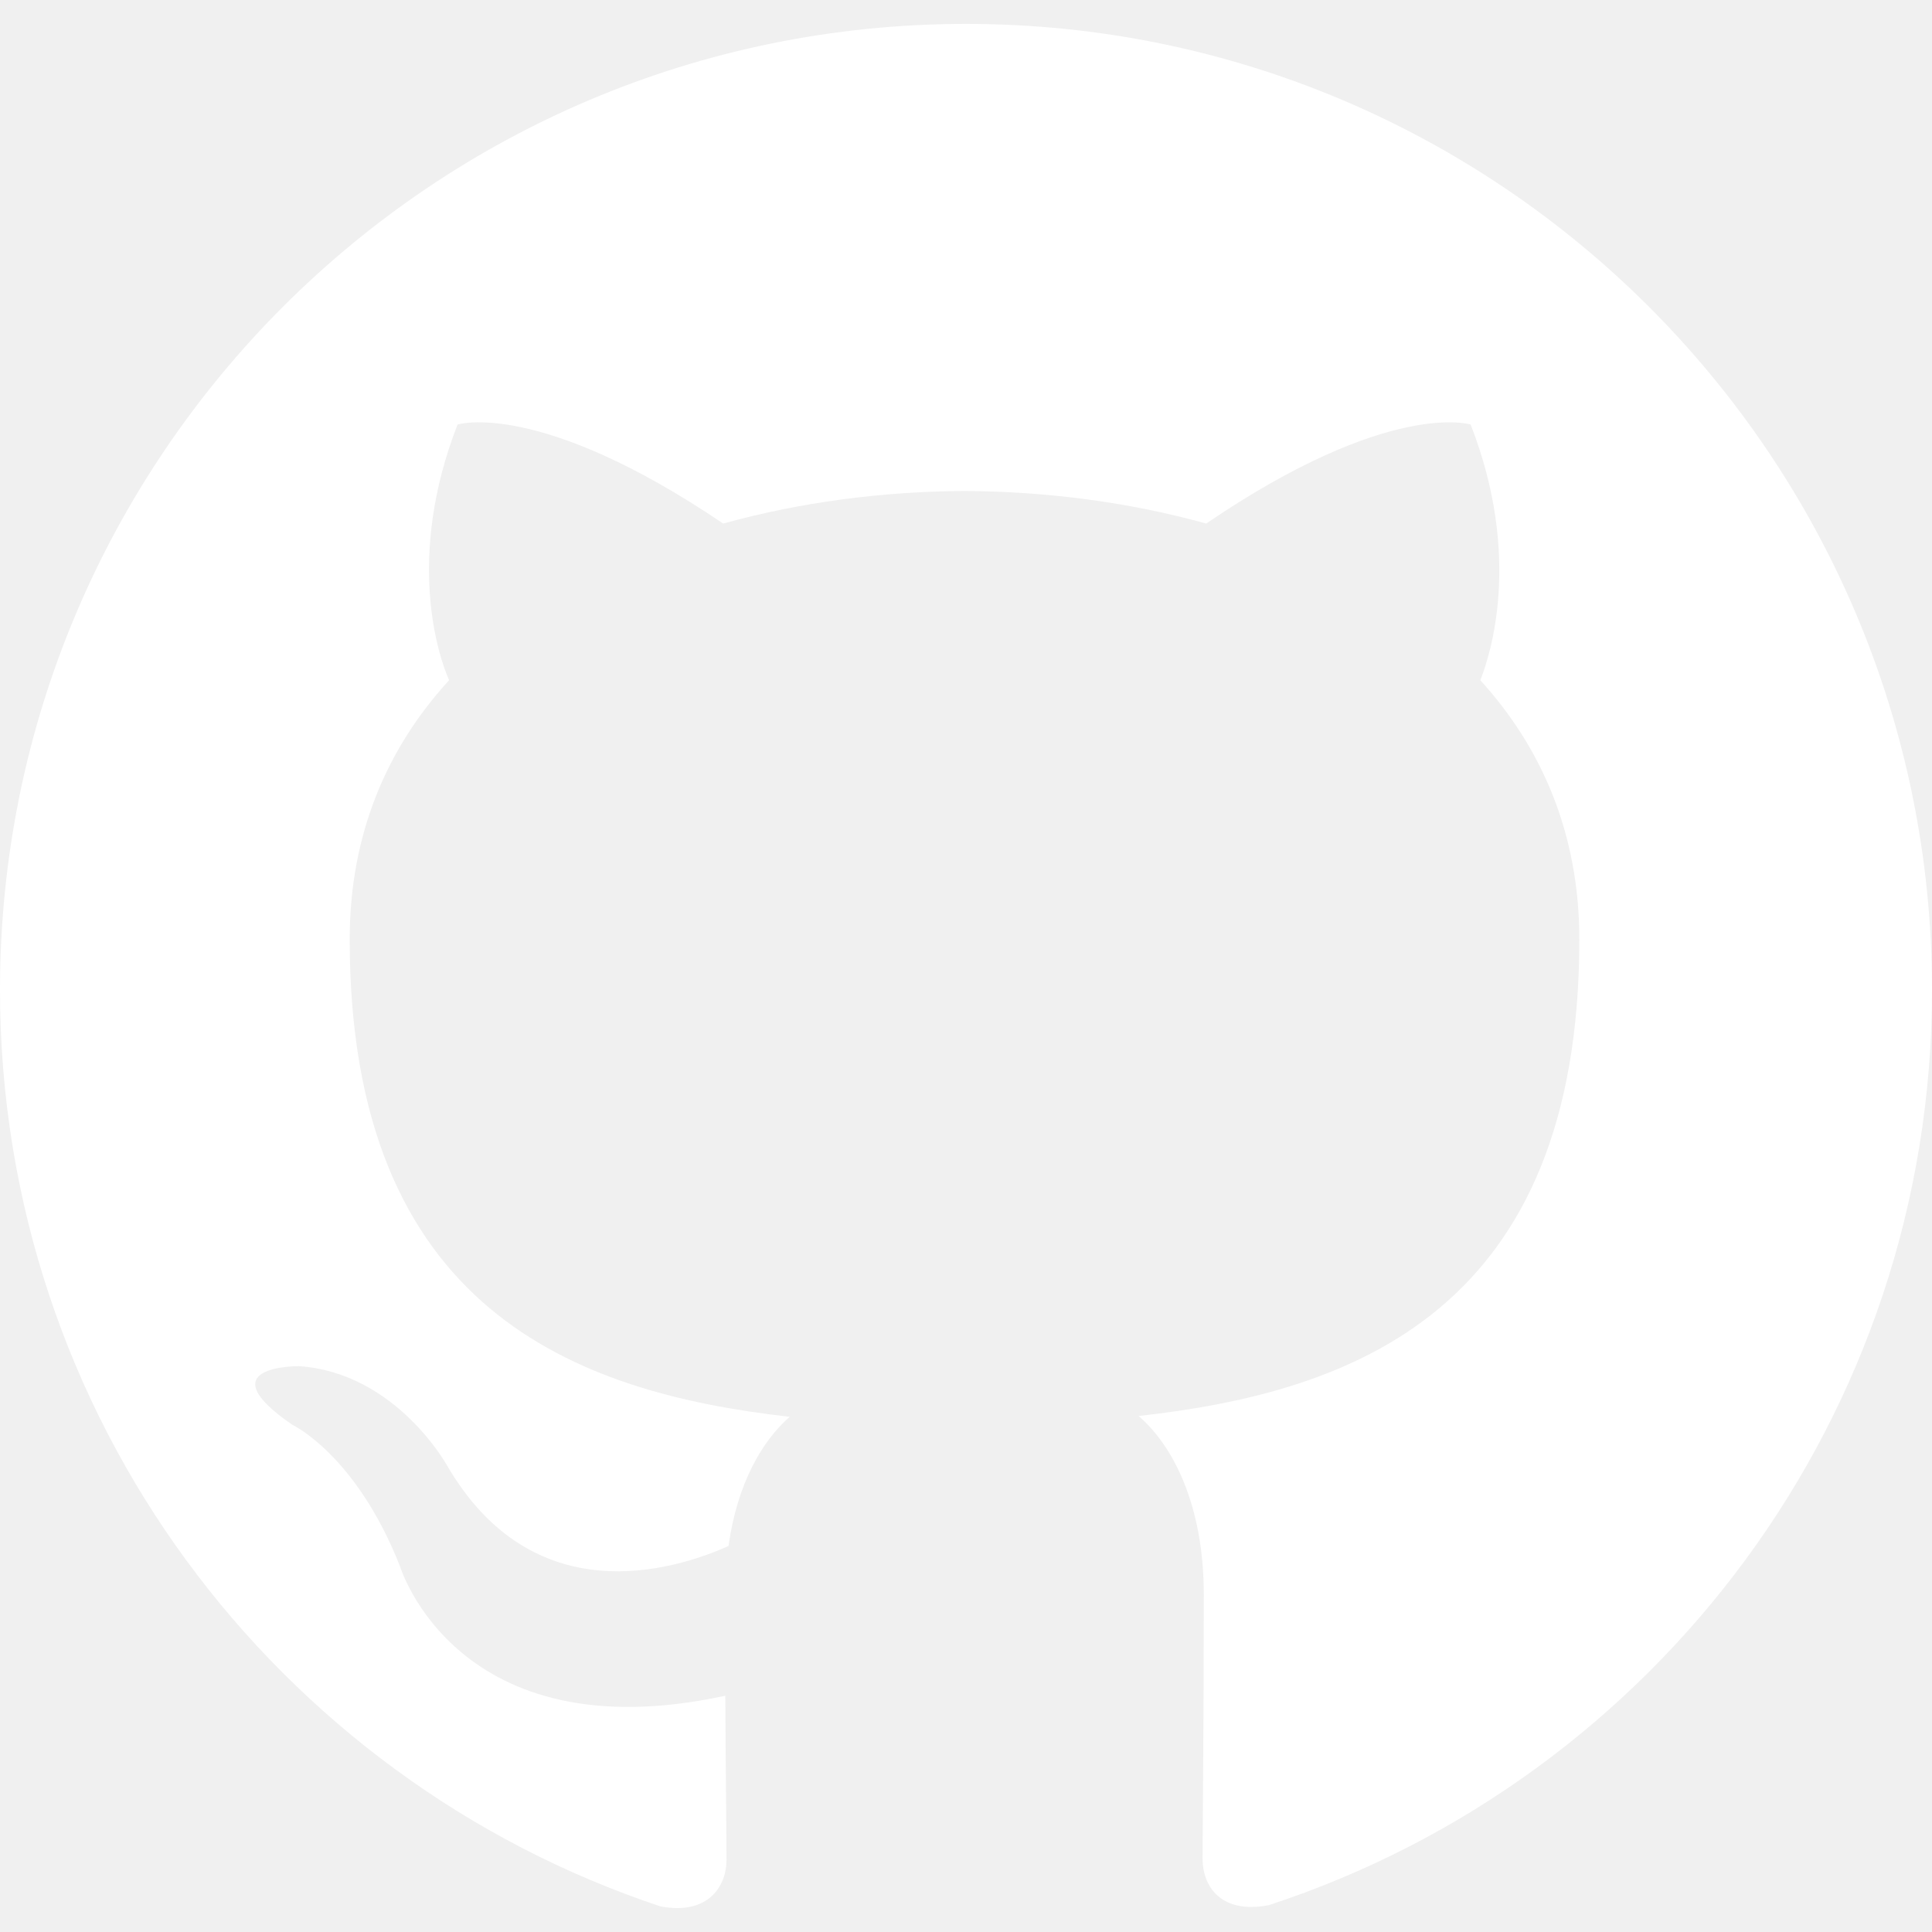
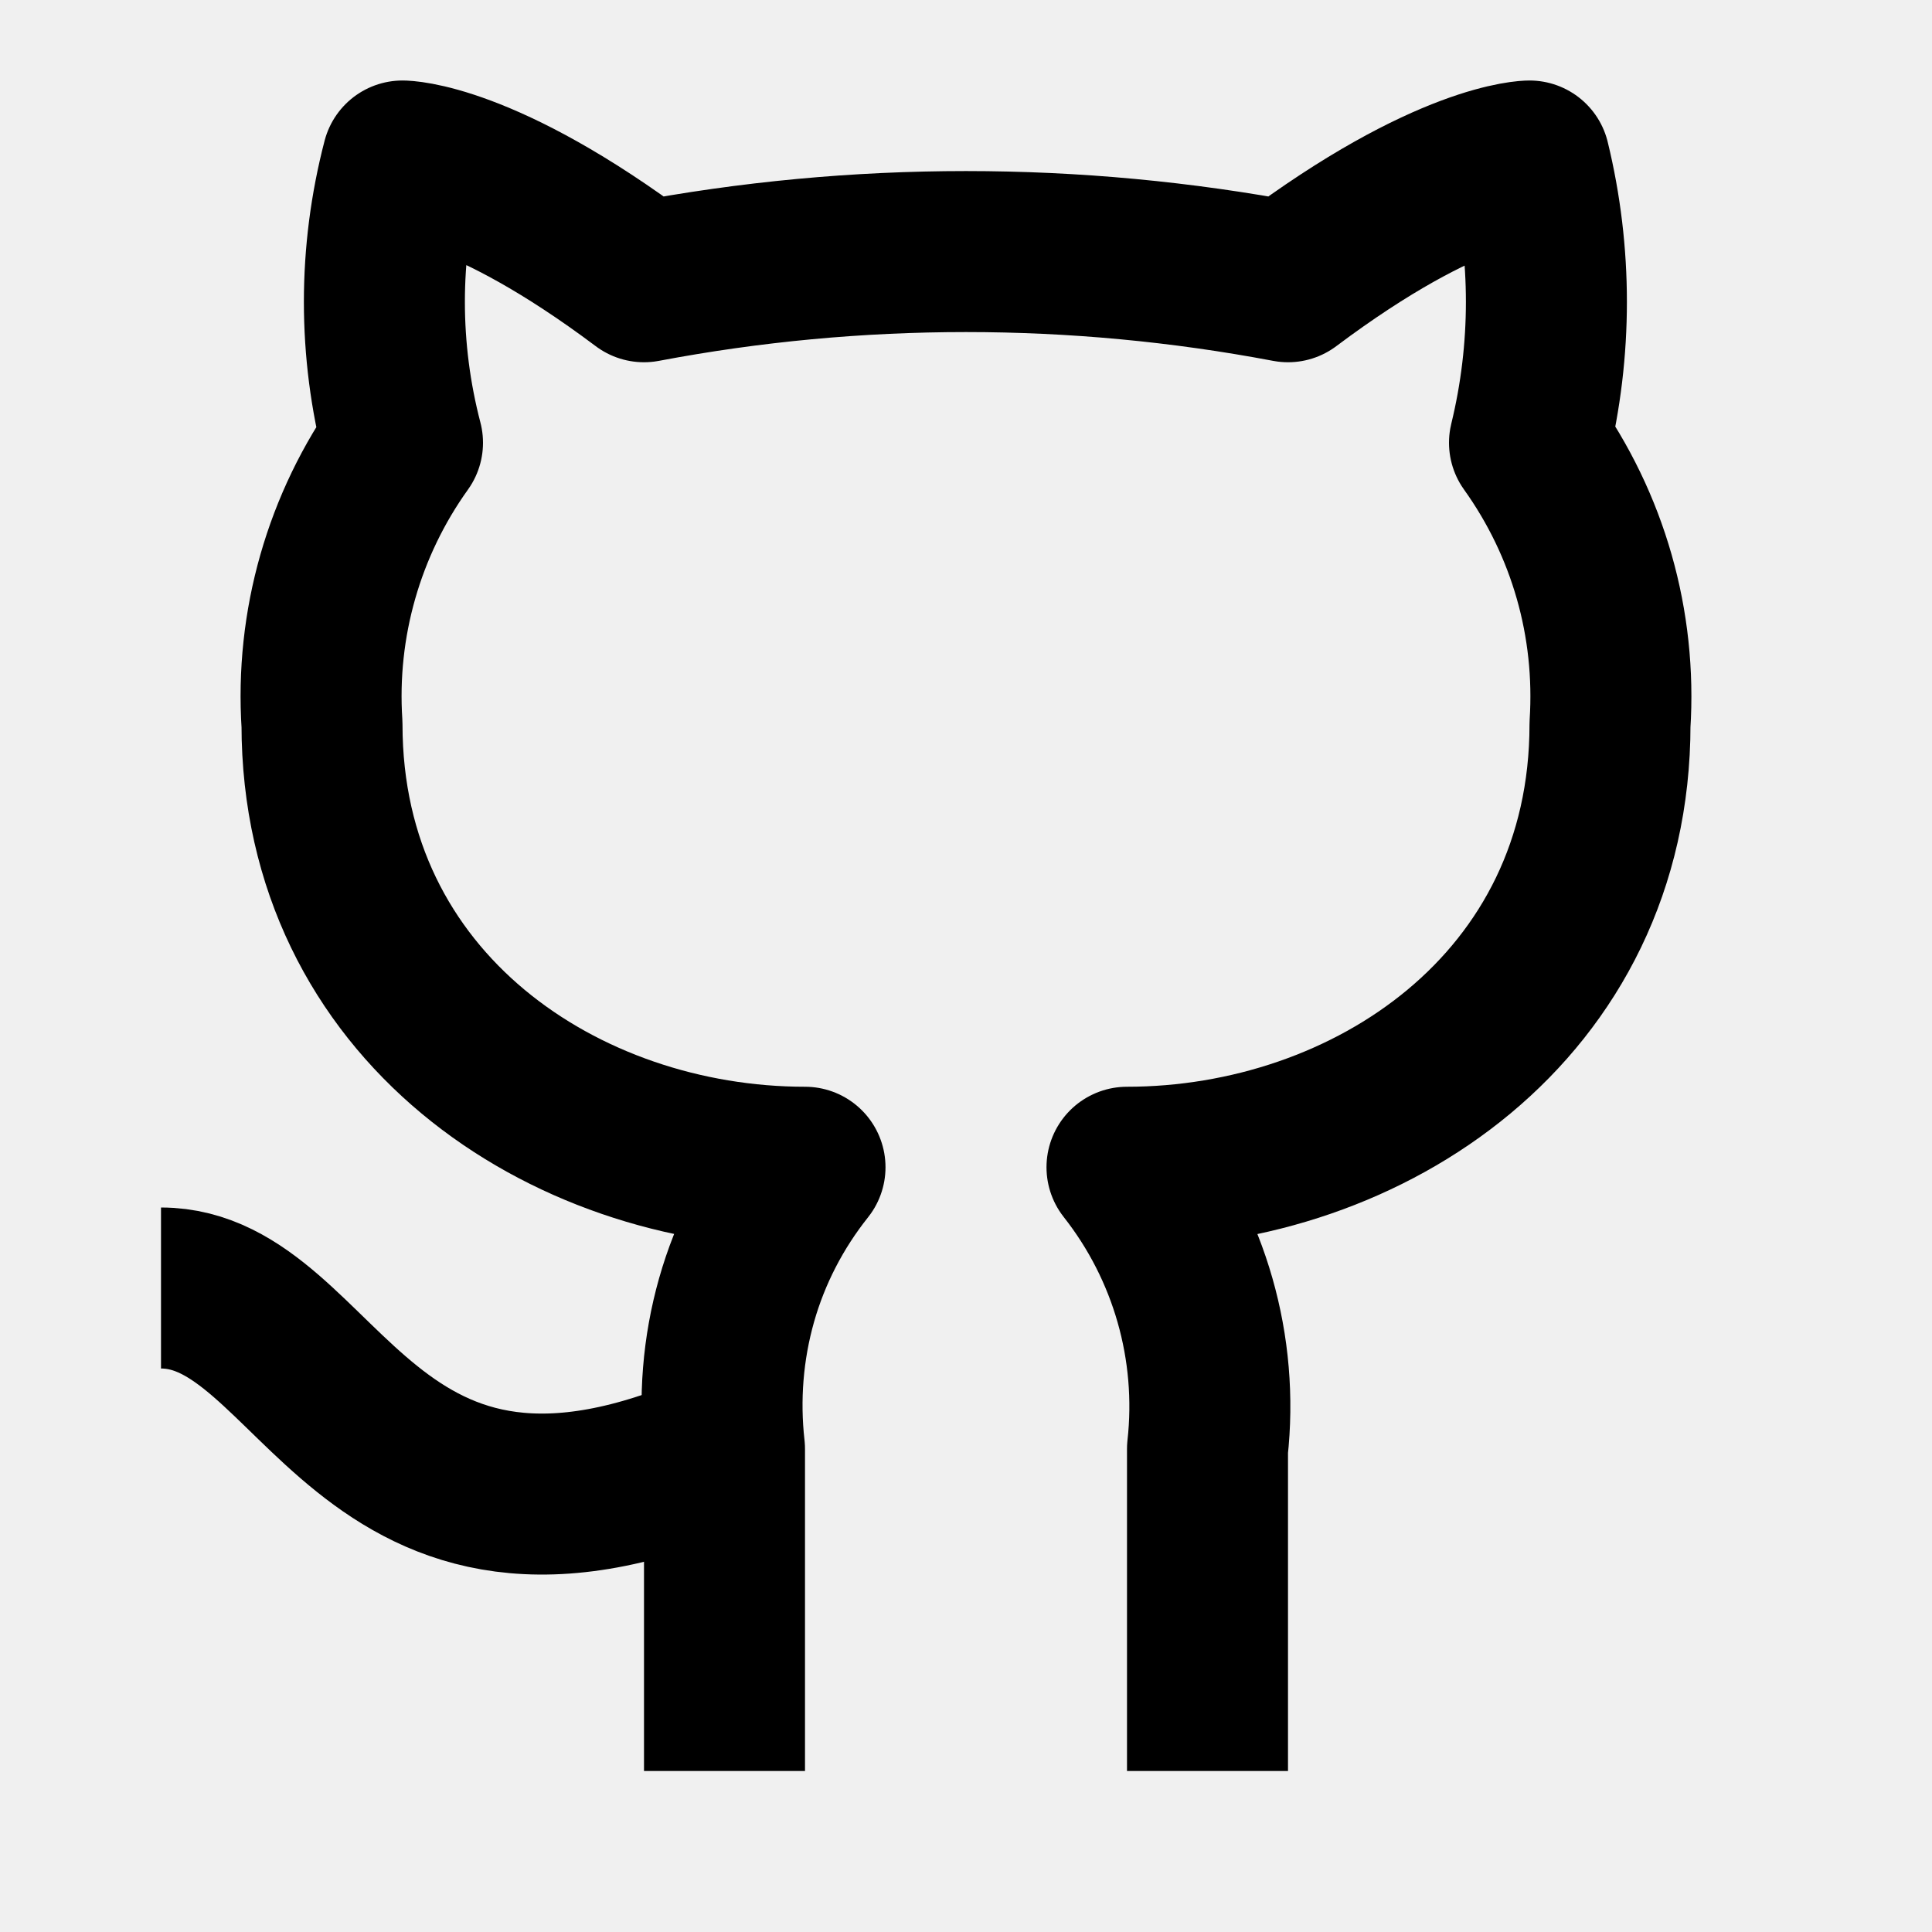
- <svg xmlns="http://www.w3.org/2000/svg" width="48" height="48" viewBox="0 0 48 48" fill="none">
-   <g clip-path="url(#clip0_68_247)">
-     <path d="M24 0.594C10.74 0.594 0 11.34 0 24.594C0 35.2 6.876 44.194 16.41 47.364C17.61 47.59 18.05 46.848 18.05 46.21C18.05 45.64 18.03 44.13 18.02 42.13C11.344 43.578 9.936 38.91 9.936 38.91C8.844 36.14 7.266 35.4 7.266 35.4C5.092 33.912 7.434 33.942 7.434 33.942C9.844 34.11 11.11 36.414 11.11 36.414C13.25 40.084 16.728 39.024 18.1 38.41C18.316 36.858 18.934 35.8 19.62 35.2C14.29 34.6 8.688 32.536 8.688 23.34C8.688 20.72 9.618 18.58 11.158 16.9C10.888 16.294 10.078 13.854 11.368 10.548C11.368 10.548 13.378 9.904 17.968 13.008C19.888 12.474 21.928 12.21 23.968 12.198C26.008 12.21 28.048 12.474 29.968 13.008C34.528 9.904 36.538 10.548 36.538 10.548C37.828 13.854 37.018 16.294 36.778 16.9C38.308 18.58 39.238 20.72 39.238 23.34C39.238 32.56 33.628 34.59 28.288 35.18C29.128 35.9 29.908 37.372 29.908 39.62C29.908 42.832 29.878 45.412 29.878 46.192C29.878 46.822 30.298 47.572 31.528 47.332C41.13 44.184 48 35.184 48 24.594C48 11.34 37.254 0.594 24 0.594Z" fill="white" />
-   </g>
-   <defs>
-     <clipPath id="clip0_68_247">
-       <rect width="48" height="48" fill="white" />
-     </clipPath>
-   </defs>
+ <svg xmlns="http://www.w3.org/2000/svg" width="24" height="24" viewBox="0 0 24 24" fill="none" stroke="currentColor" stroke-width="2" strokeLinecap="round" stroke-linejoin="round" class="lucide lucide-github">
+   <path d="M15 22v-4a4.8 4.8 0 0 0-1-3.5c3 0 6-2 6-5.5.08-1.25-.27-2.48-1-3.5.28-1.15.28-2.35 0-3.5 0 0-1 0-3 1.5-2.64-.5-5.36-.5-8 0C6 2 5 2 5 2c-.3 1.15-.3 2.35 0 3.5A5.403 5.403 0 0 0 4 9c0 3.5 3 5.5 6 5.5-.39.49-.68 1.05-.85 1.65-.17.6-.22 1.23-.15 1.85v4" />
+   <path d="M9 18c-4.51 2-5-2-7-2" />
</svg>
